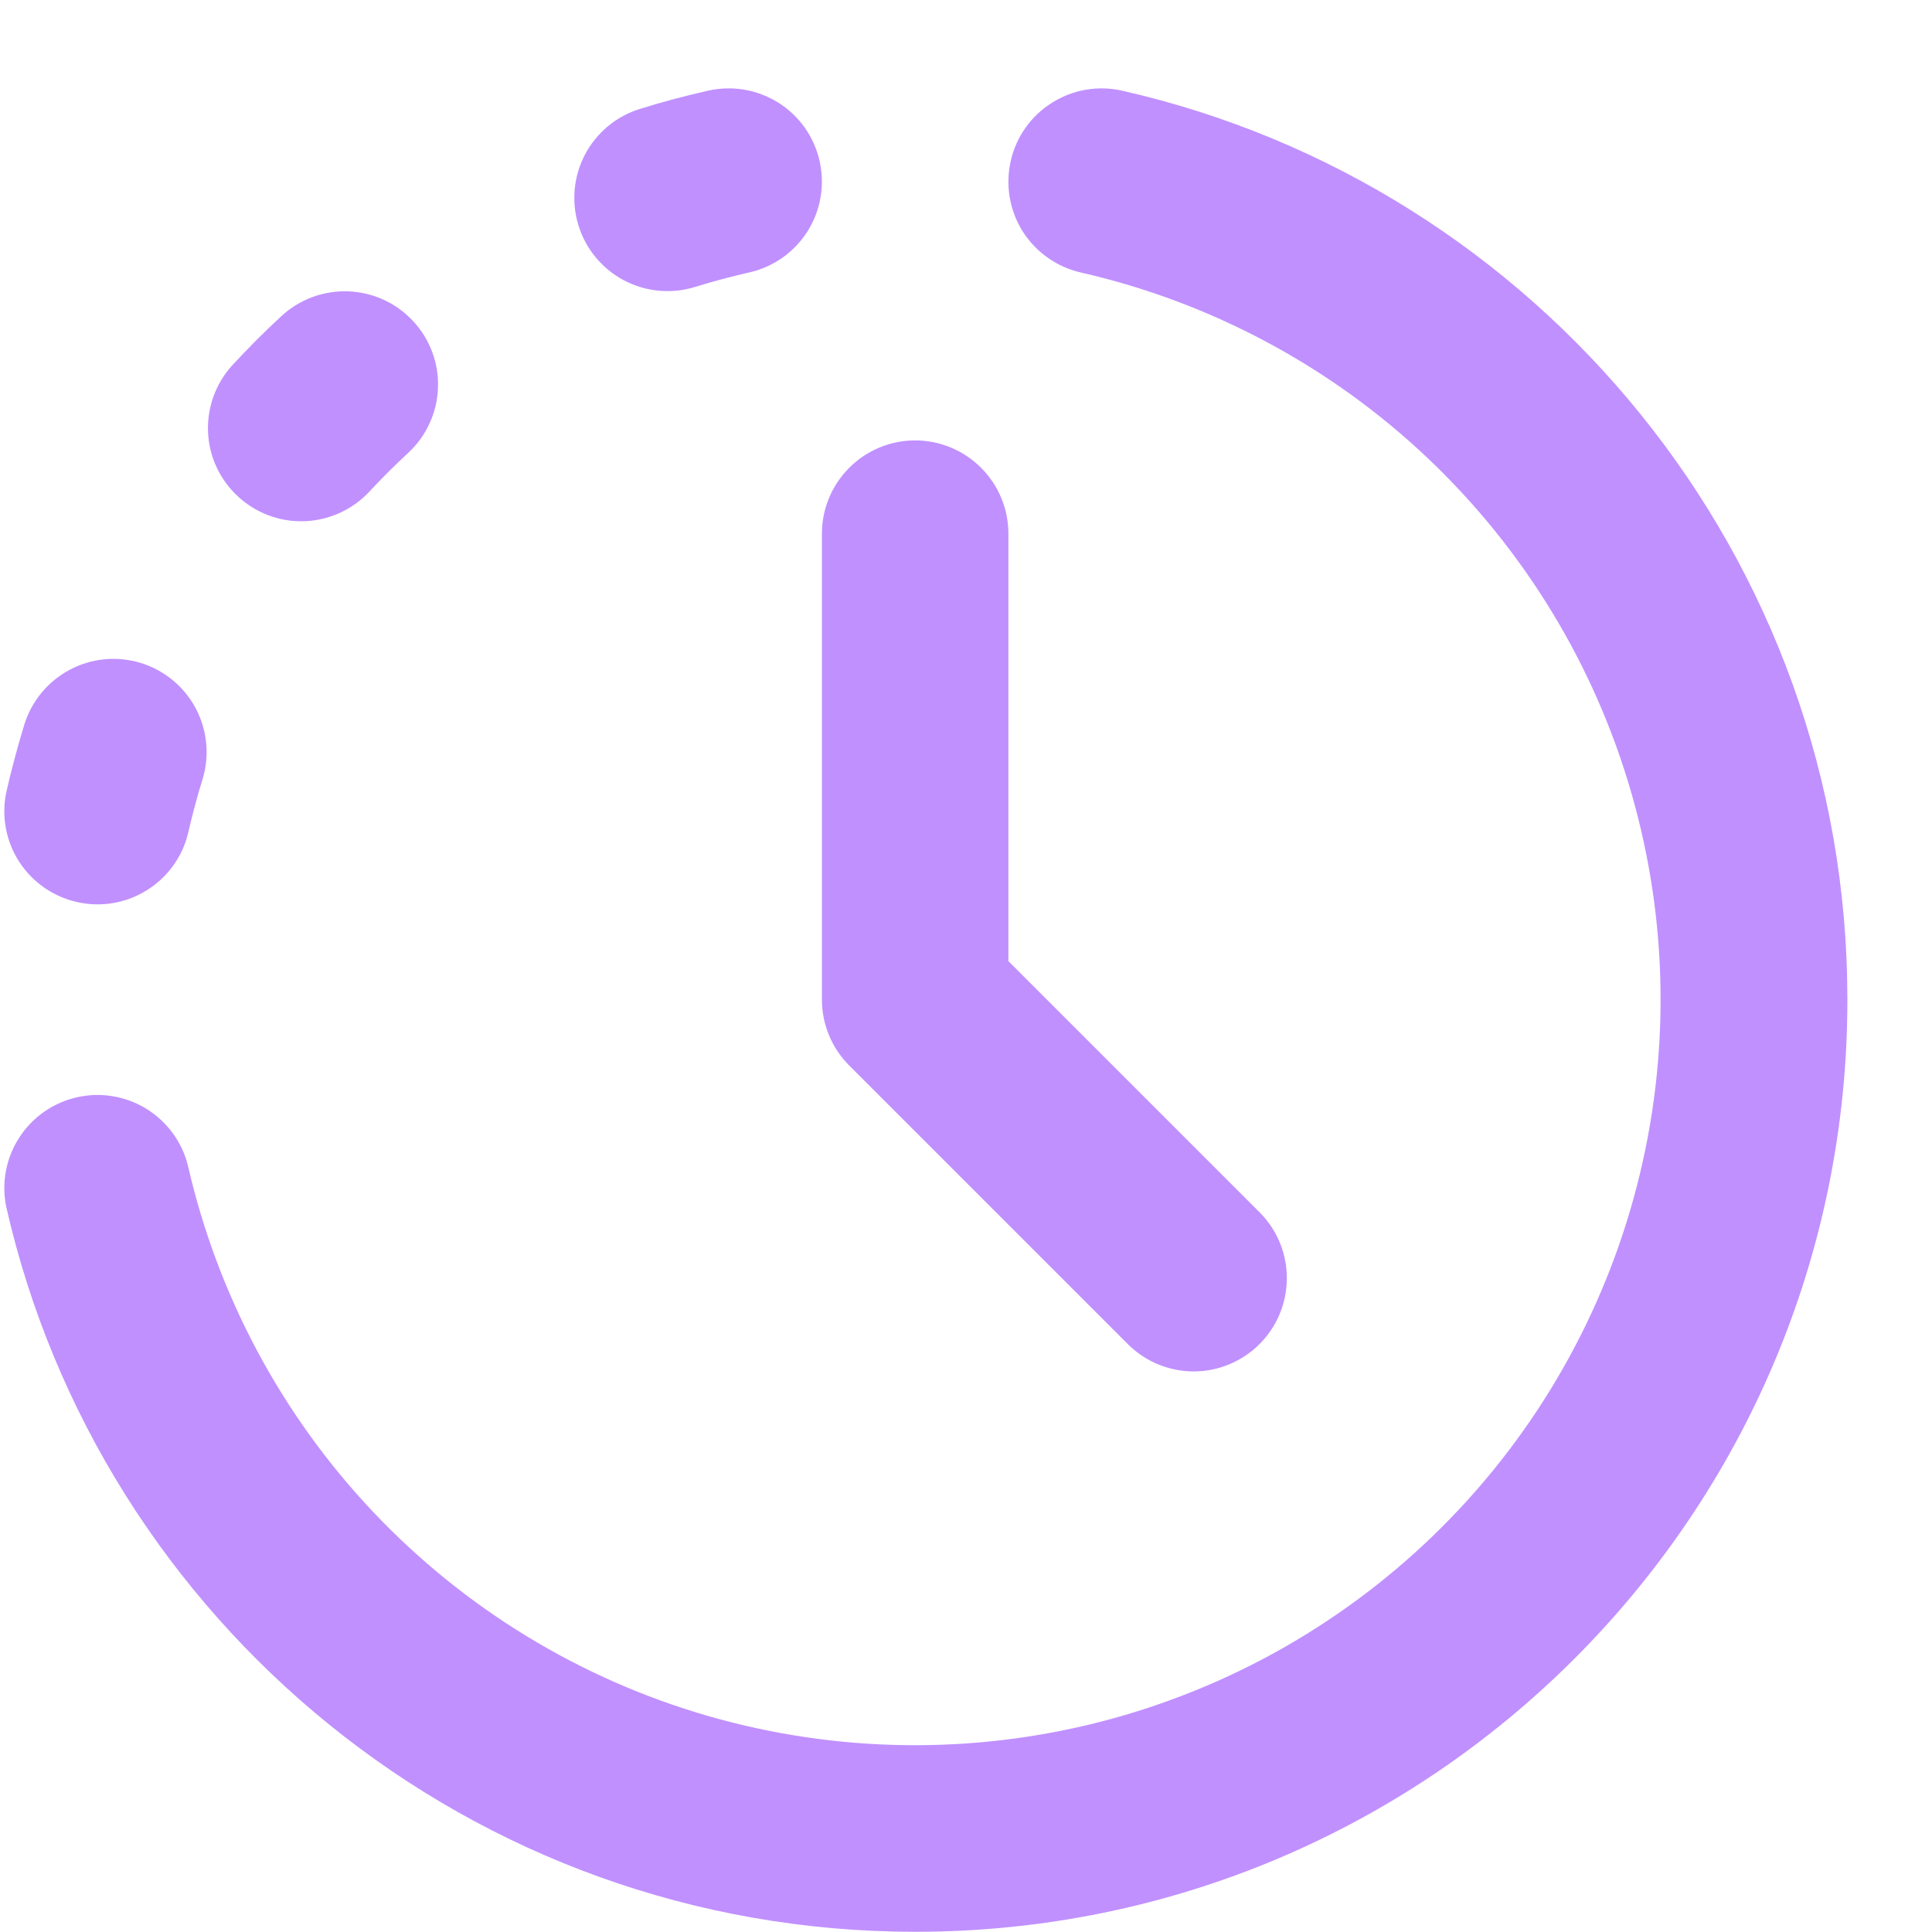
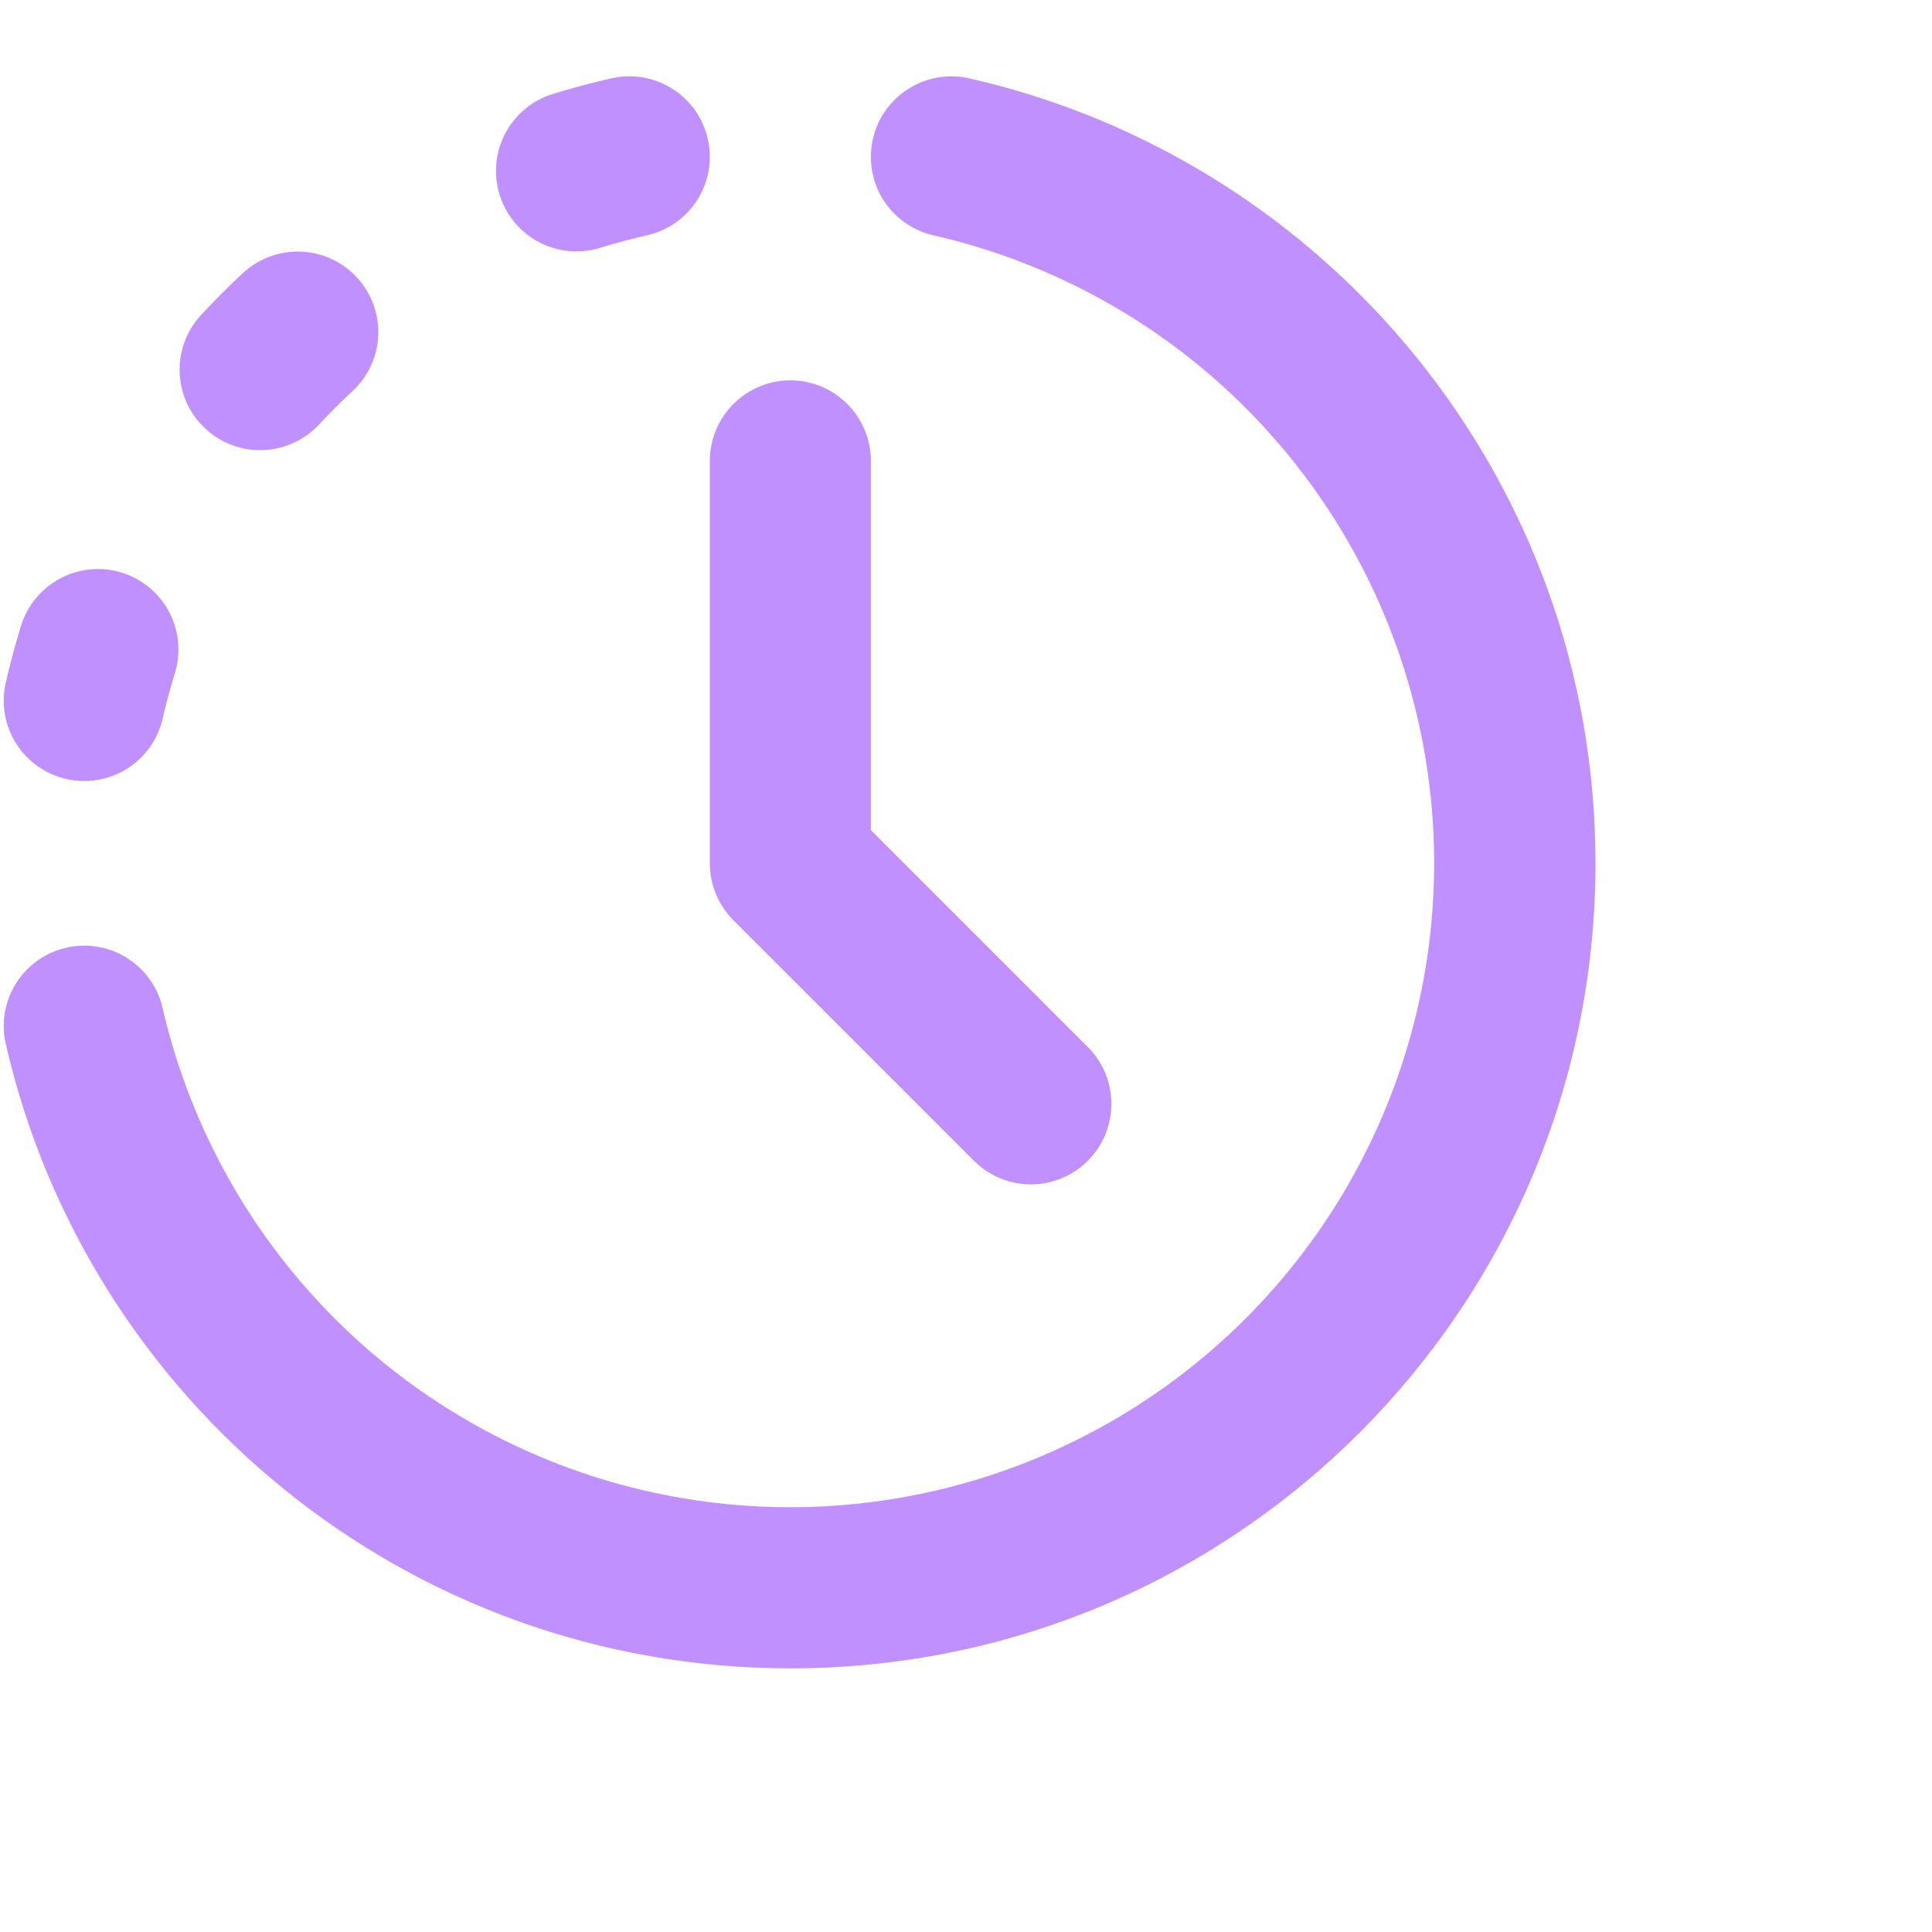
- <svg xmlns="http://www.w3.org/2000/svg" width="19" height="19" viewBox="0 0 19 19" fill="none">
+ <svg xmlns="http://www.w3.org/2000/svg" width="22" height="22" viewBox="0 0 22 22" fill="none">
  <path fill-rule="evenodd" clip-rule="evenodd" d="M8.06 1.583C8.114 1.82 8.071 2.069 7.942 2.274C7.812 2.48 7.606 2.626 7.369 2.679C7.189 2.72 7.011 2.768 6.835 2.822C6.72 2.858 6.599 2.87 6.479 2.859C6.359 2.848 6.243 2.813 6.136 2.757C6.03 2.701 5.936 2.624 5.859 2.532C5.782 2.439 5.724 2.332 5.689 2.217C5.653 2.102 5.641 1.981 5.652 1.861C5.663 1.741 5.698 1.625 5.754 1.518C5.81 1.412 5.887 1.318 5.979 1.241C6.072 1.164 6.179 1.106 6.294 1.071C6.514 1.002 6.737 0.943 6.963 0.892C7.081 0.865 7.202 0.862 7.321 0.882C7.44 0.903 7.553 0.946 7.655 1.01C7.757 1.074 7.845 1.158 7.915 1.256C7.984 1.355 8.034 1.466 8.06 1.583ZM9.94 1.583C9.993 1.346 10.139 1.14 10.345 1.011C10.55 0.881 10.799 0.838 11.036 0.892C15.119 1.818 18.168 5.468 18.168 9.831C18.168 14.894 14.063 18.998 9.001 18.998C4.637 18.998 0.987 15.95 0.061 11.867C0.013 11.633 0.059 11.389 0.189 11.188C0.319 10.986 0.523 10.844 0.757 10.791C0.99 10.738 1.235 10.779 1.439 10.904C1.643 11.03 1.79 11.23 1.848 11.462C2.14 12.74 2.769 13.916 3.669 14.868C4.569 15.82 5.708 16.514 6.968 16.877C8.227 17.239 9.56 17.258 10.829 16.931C12.098 16.603 13.256 15.942 14.183 15.015C15.11 14.088 15.771 12.931 16.098 11.662C16.426 10.393 16.407 9.059 16.044 7.8C15.682 6.541 14.988 5.402 14.036 4.501C13.084 3.601 11.908 2.972 10.63 2.68C10.393 2.626 10.187 2.48 10.057 2.275C9.928 2.069 9.886 1.82 9.94 1.583ZM4.063 3.158C4.145 3.246 4.209 3.35 4.251 3.463C4.293 3.576 4.312 3.696 4.307 3.816C4.303 3.936 4.275 4.055 4.224 4.164C4.174 4.274 4.103 4.372 4.014 4.454C3.879 4.579 3.748 4.71 3.623 4.845C3.456 5.018 3.228 5.119 2.988 5.126C2.748 5.133 2.515 5.045 2.339 4.881C2.162 4.718 2.057 4.492 2.046 4.252C2.035 4.012 2.119 3.777 2.279 3.598C2.435 3.429 2.597 3.266 2.767 3.109C2.855 3.027 2.959 2.964 3.071 2.922C3.184 2.88 3.304 2.861 3.425 2.865C3.545 2.87 3.664 2.898 3.773 2.948C3.883 2.998 3.981 3.07 4.063 3.158ZM9 4.331C9.243 4.331 9.476 4.428 9.648 4.6C9.82 4.772 9.917 5.005 9.917 5.248V9.452L12.398 11.933C12.565 12.106 12.658 12.338 12.655 12.578C12.653 12.818 12.557 13.048 12.387 13.218C12.217 13.388 11.987 13.485 11.747 13.487C11.506 13.489 11.275 13.396 11.102 13.229L8.352 10.479C8.18 10.307 8.083 10.074 8.083 9.831V5.248C8.083 5.005 8.18 4.772 8.352 4.6C8.524 4.428 8.757 4.331 9 4.331ZM1.385 6.52C1.618 6.592 1.812 6.753 1.926 6.968C2.039 7.183 2.063 7.434 1.991 7.666C1.937 7.842 1.889 8.021 1.848 8.201C1.79 8.433 1.643 8.633 1.439 8.758C1.235 8.884 0.99 8.924 0.757 8.871C0.523 8.818 0.319 8.676 0.189 8.475C0.059 8.274 0.013 8.03 0.061 7.795C0.112 7.569 0.172 7.346 0.239 7.126C0.311 6.894 0.472 6.7 0.687 6.586C0.902 6.472 1.153 6.449 1.385 6.52Z" fill="#C090FF" />
</svg>
